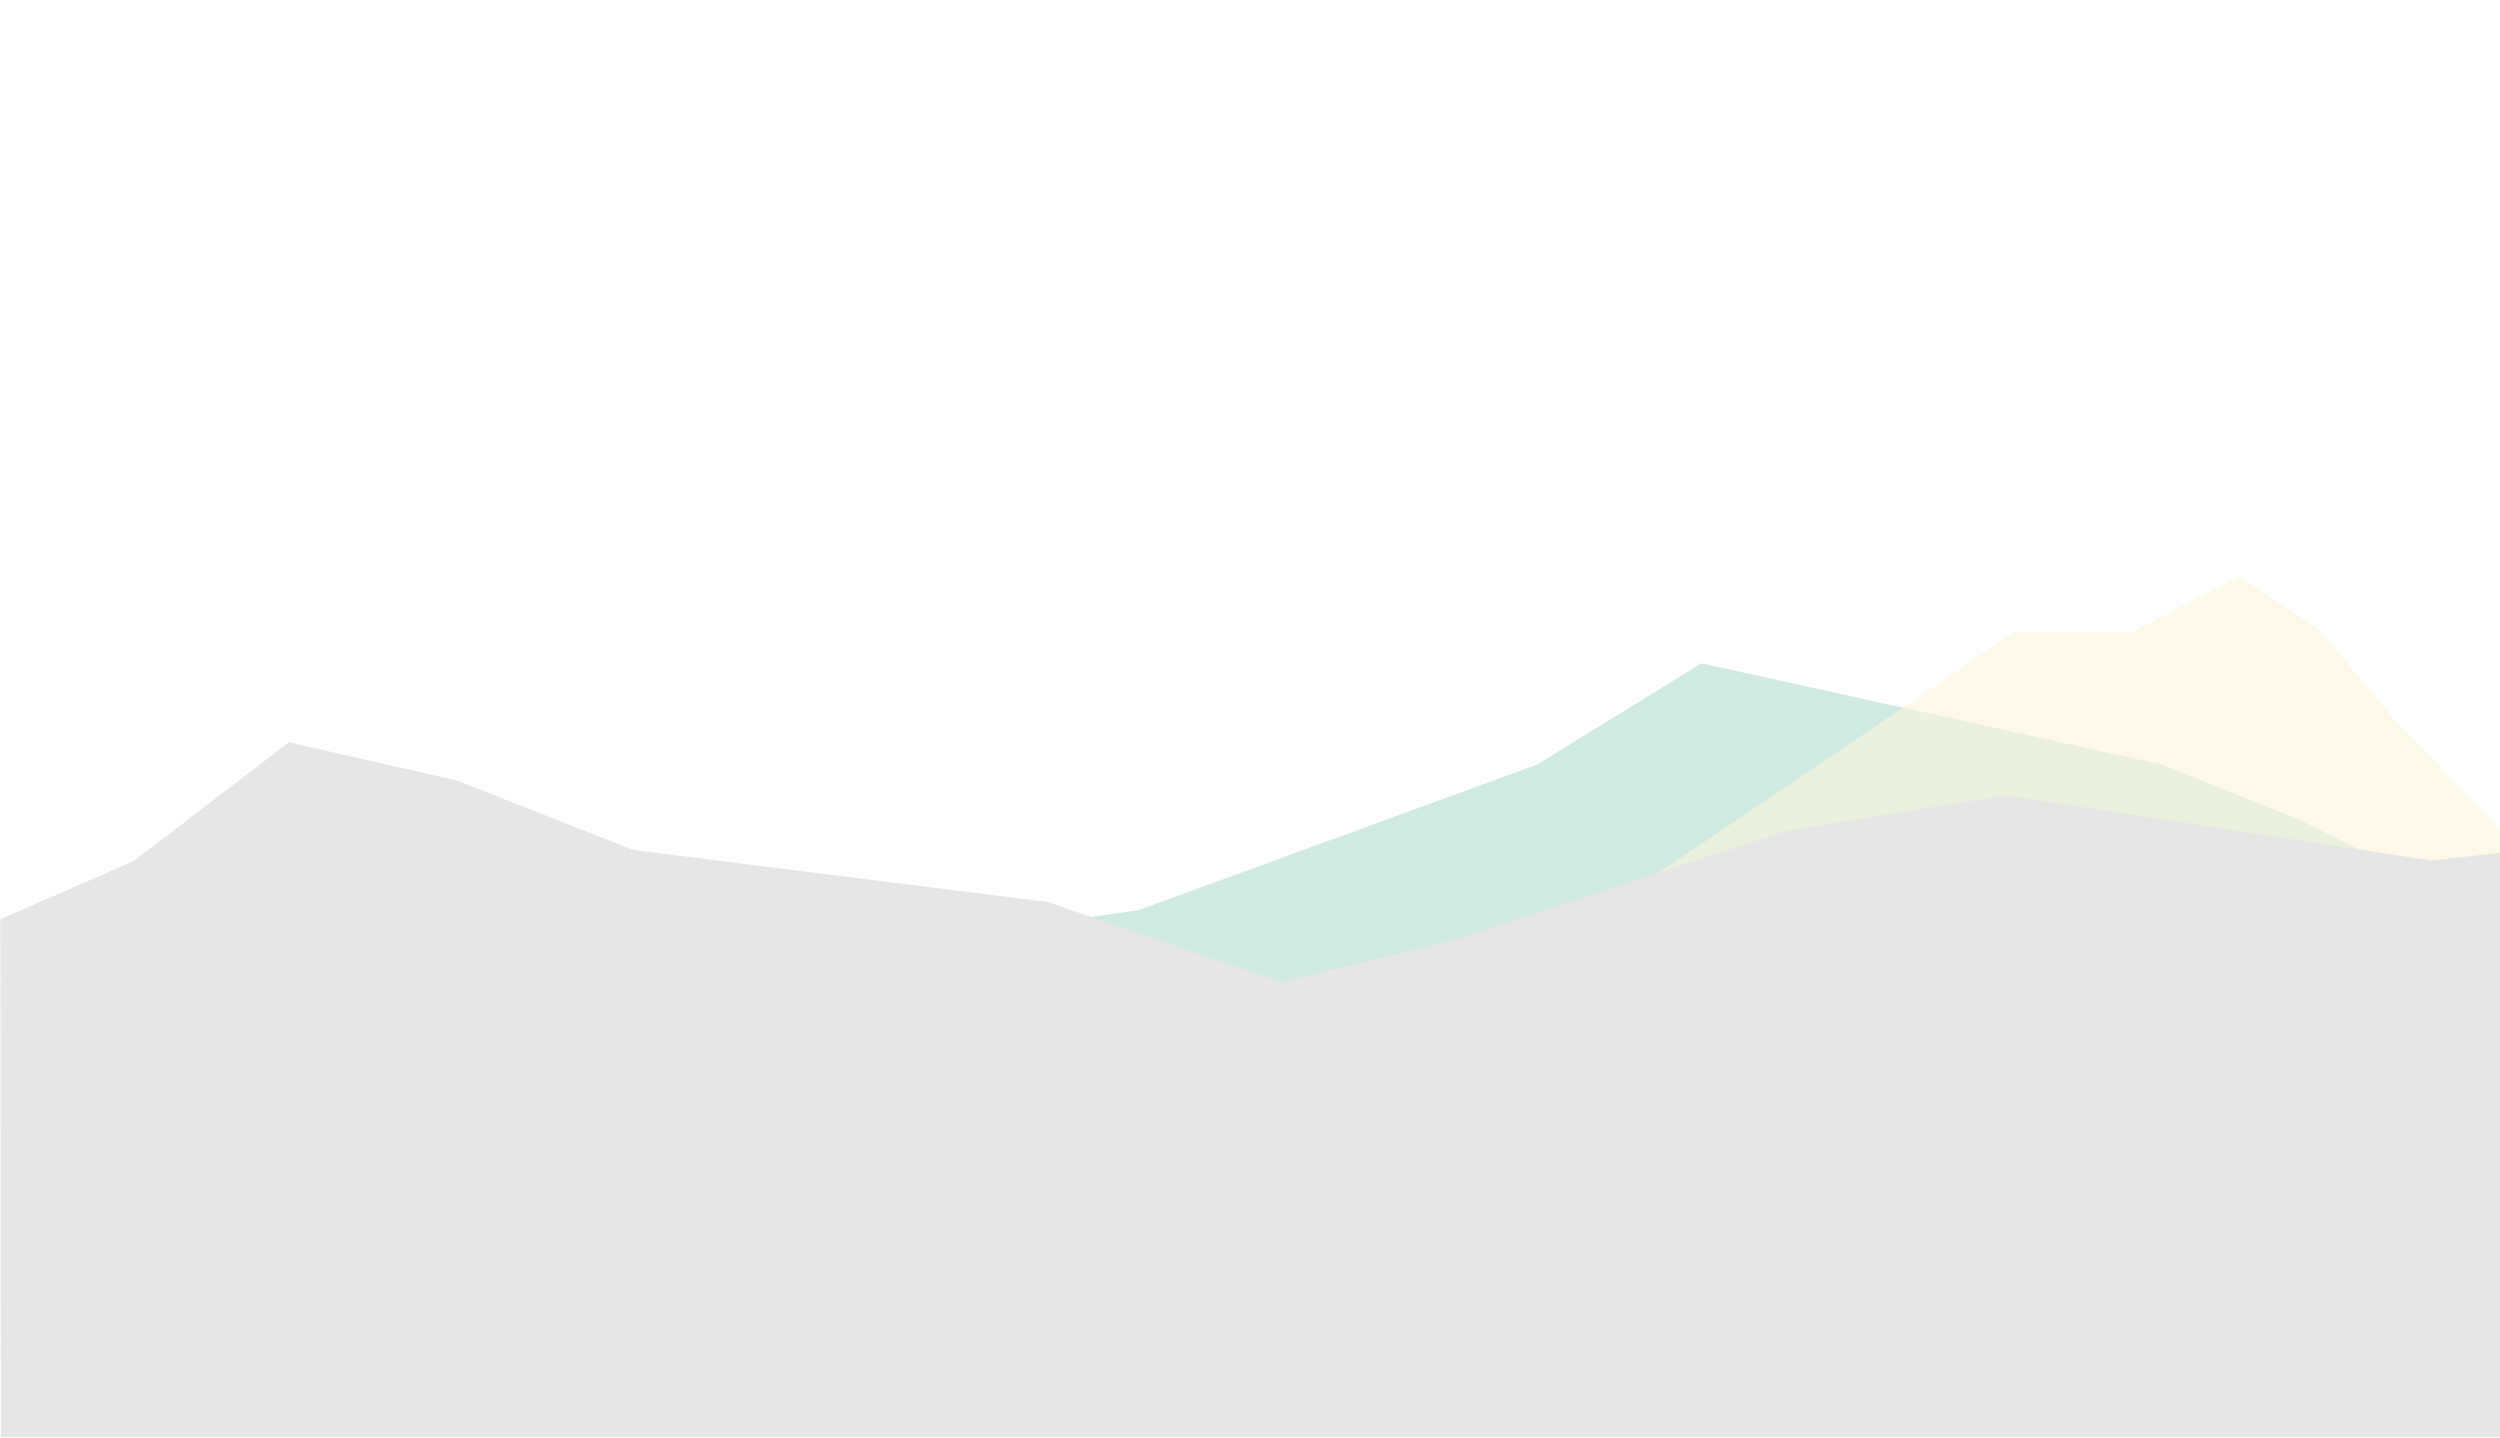
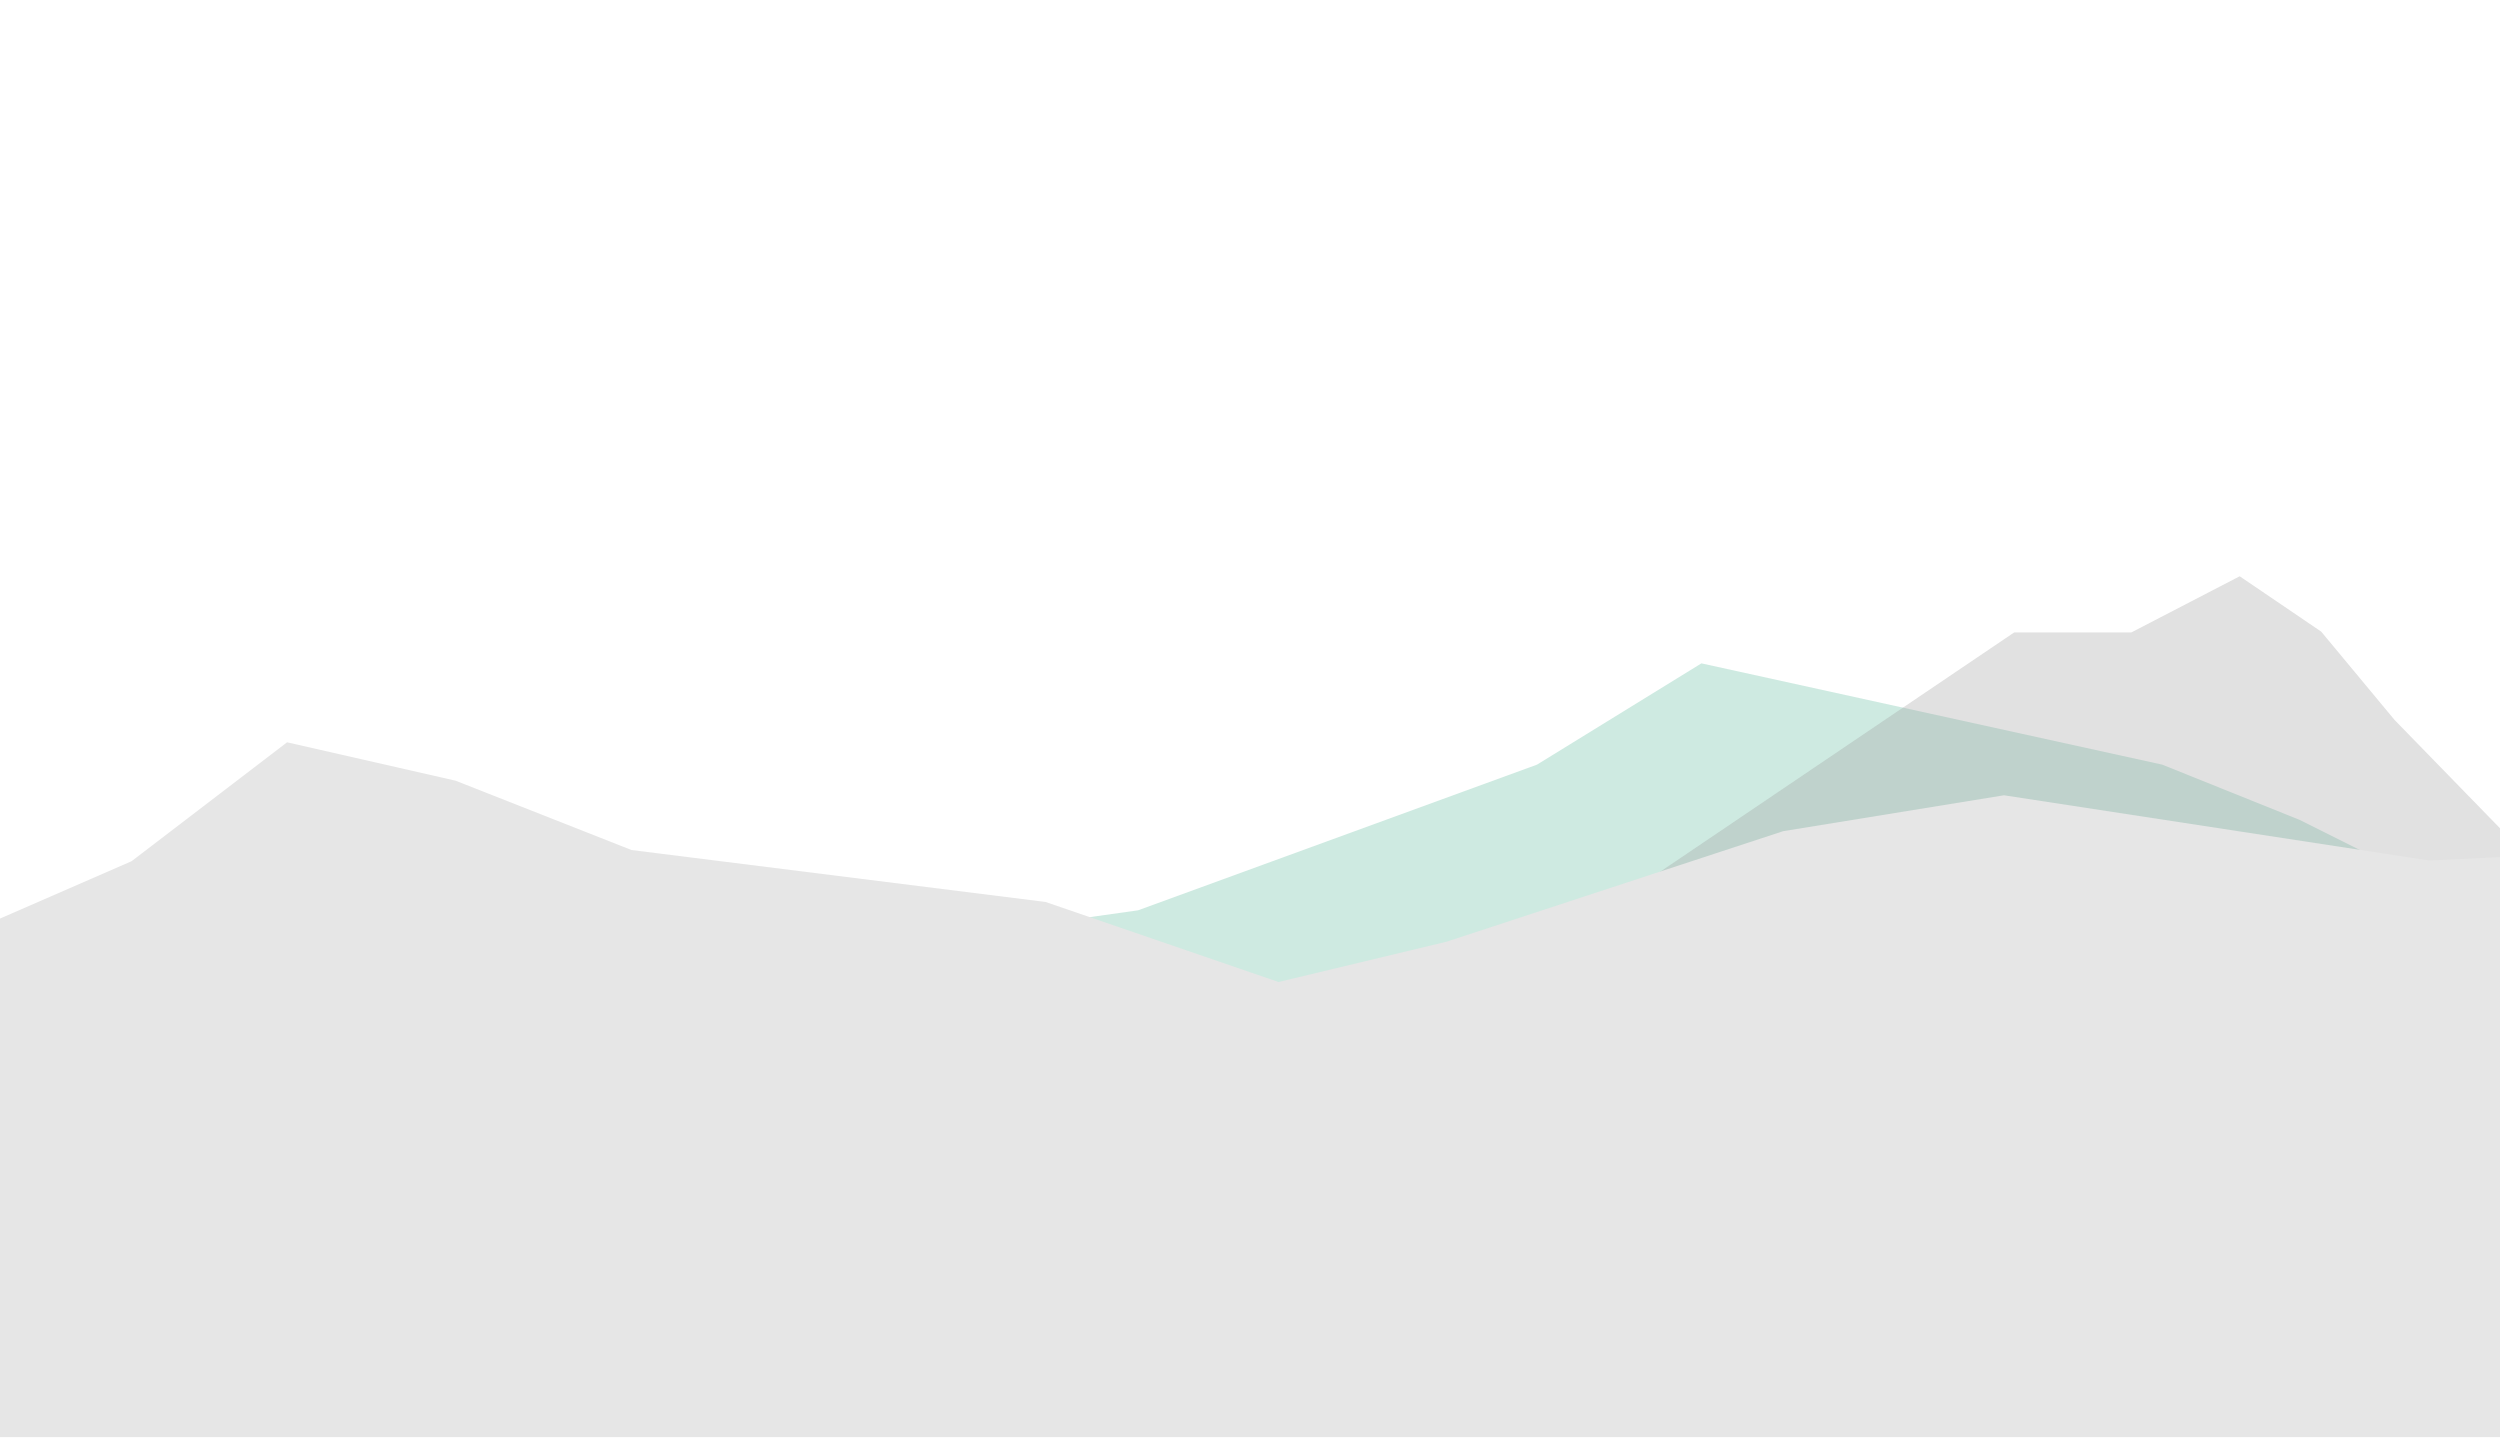
<svg xmlns="http://www.w3.org/2000/svg" version="1.1" id="圖層_1" x="0px" y="0px" width="1336px" height="768px" viewBox="0 0 1336 768" style="enable-background:new 0 0 1336 768;" xml:space="preserve">
-   <polygon style="fill:#E6E6E6;" points="0.375,491.045 -123.125,546.333 -183.062,578.771 -213.031,591 -271.666,768 0,768 " />
  <polygon style="fill-rule:evenodd;clip-rule:evenodd;fill:#CEEAE1;" points="608.187,486.468 821.369,408.625 909.234,354.5   1155.5,408.625 1228.858,438.123 1272.963,460.17 1272.098,674.635 156.738,675.5 223.896,617.56 305.38,601.994 369.516,577.779   503.55,501.231 " />
-   <polygon style="opacity:0.6;fill-rule:evenodd;clip-rule:evenodd;fill:#FDF5DB;" points="877.066,472.703 1076.35,338 1138.938,338   1196.888,307.966 1240.451,337.545 1279.662,384.749 1346.885,453.816 1405.434,502.955 962.529,534 851.5,534 " />
-   <polygon style="fill:#E6E6E6;" points="0.625,491.045 71.312,460.232 154.406,396.688 244.453,417.201 338.477,454.252   559.726,482.005 684.244,524.782 774.086,503.238 953.918,444.183 1071.918,424.999 1299.148,459.846 1366,452.458 1366,768   0.5,768 " />
+   <polygon style="opacity:0.3;fill-rule:evenodd;clip-rule:evenodd;fill:#999999;" points="877.066,472.703 1076.35,338 1138.938,338   1196.888,307.966 1240.451,337.545 1279.662,384.749 1346.885,453.816 1405.434,502.955 962.529,534 851.5,534 " />
+   <polygon style="fill:#E6E6E6;" points="-0.375,491.045 70.312,460.232 153.406,396.688 243.453,417.201 337.477,454.252   558.726,482.005 683.244,524.782 773.086,503.238 952.918,444.183 1070.918,424.999 1298.148,459.846 1377.885,456.037 1365,768   -0.5,768 " />
</svg>
